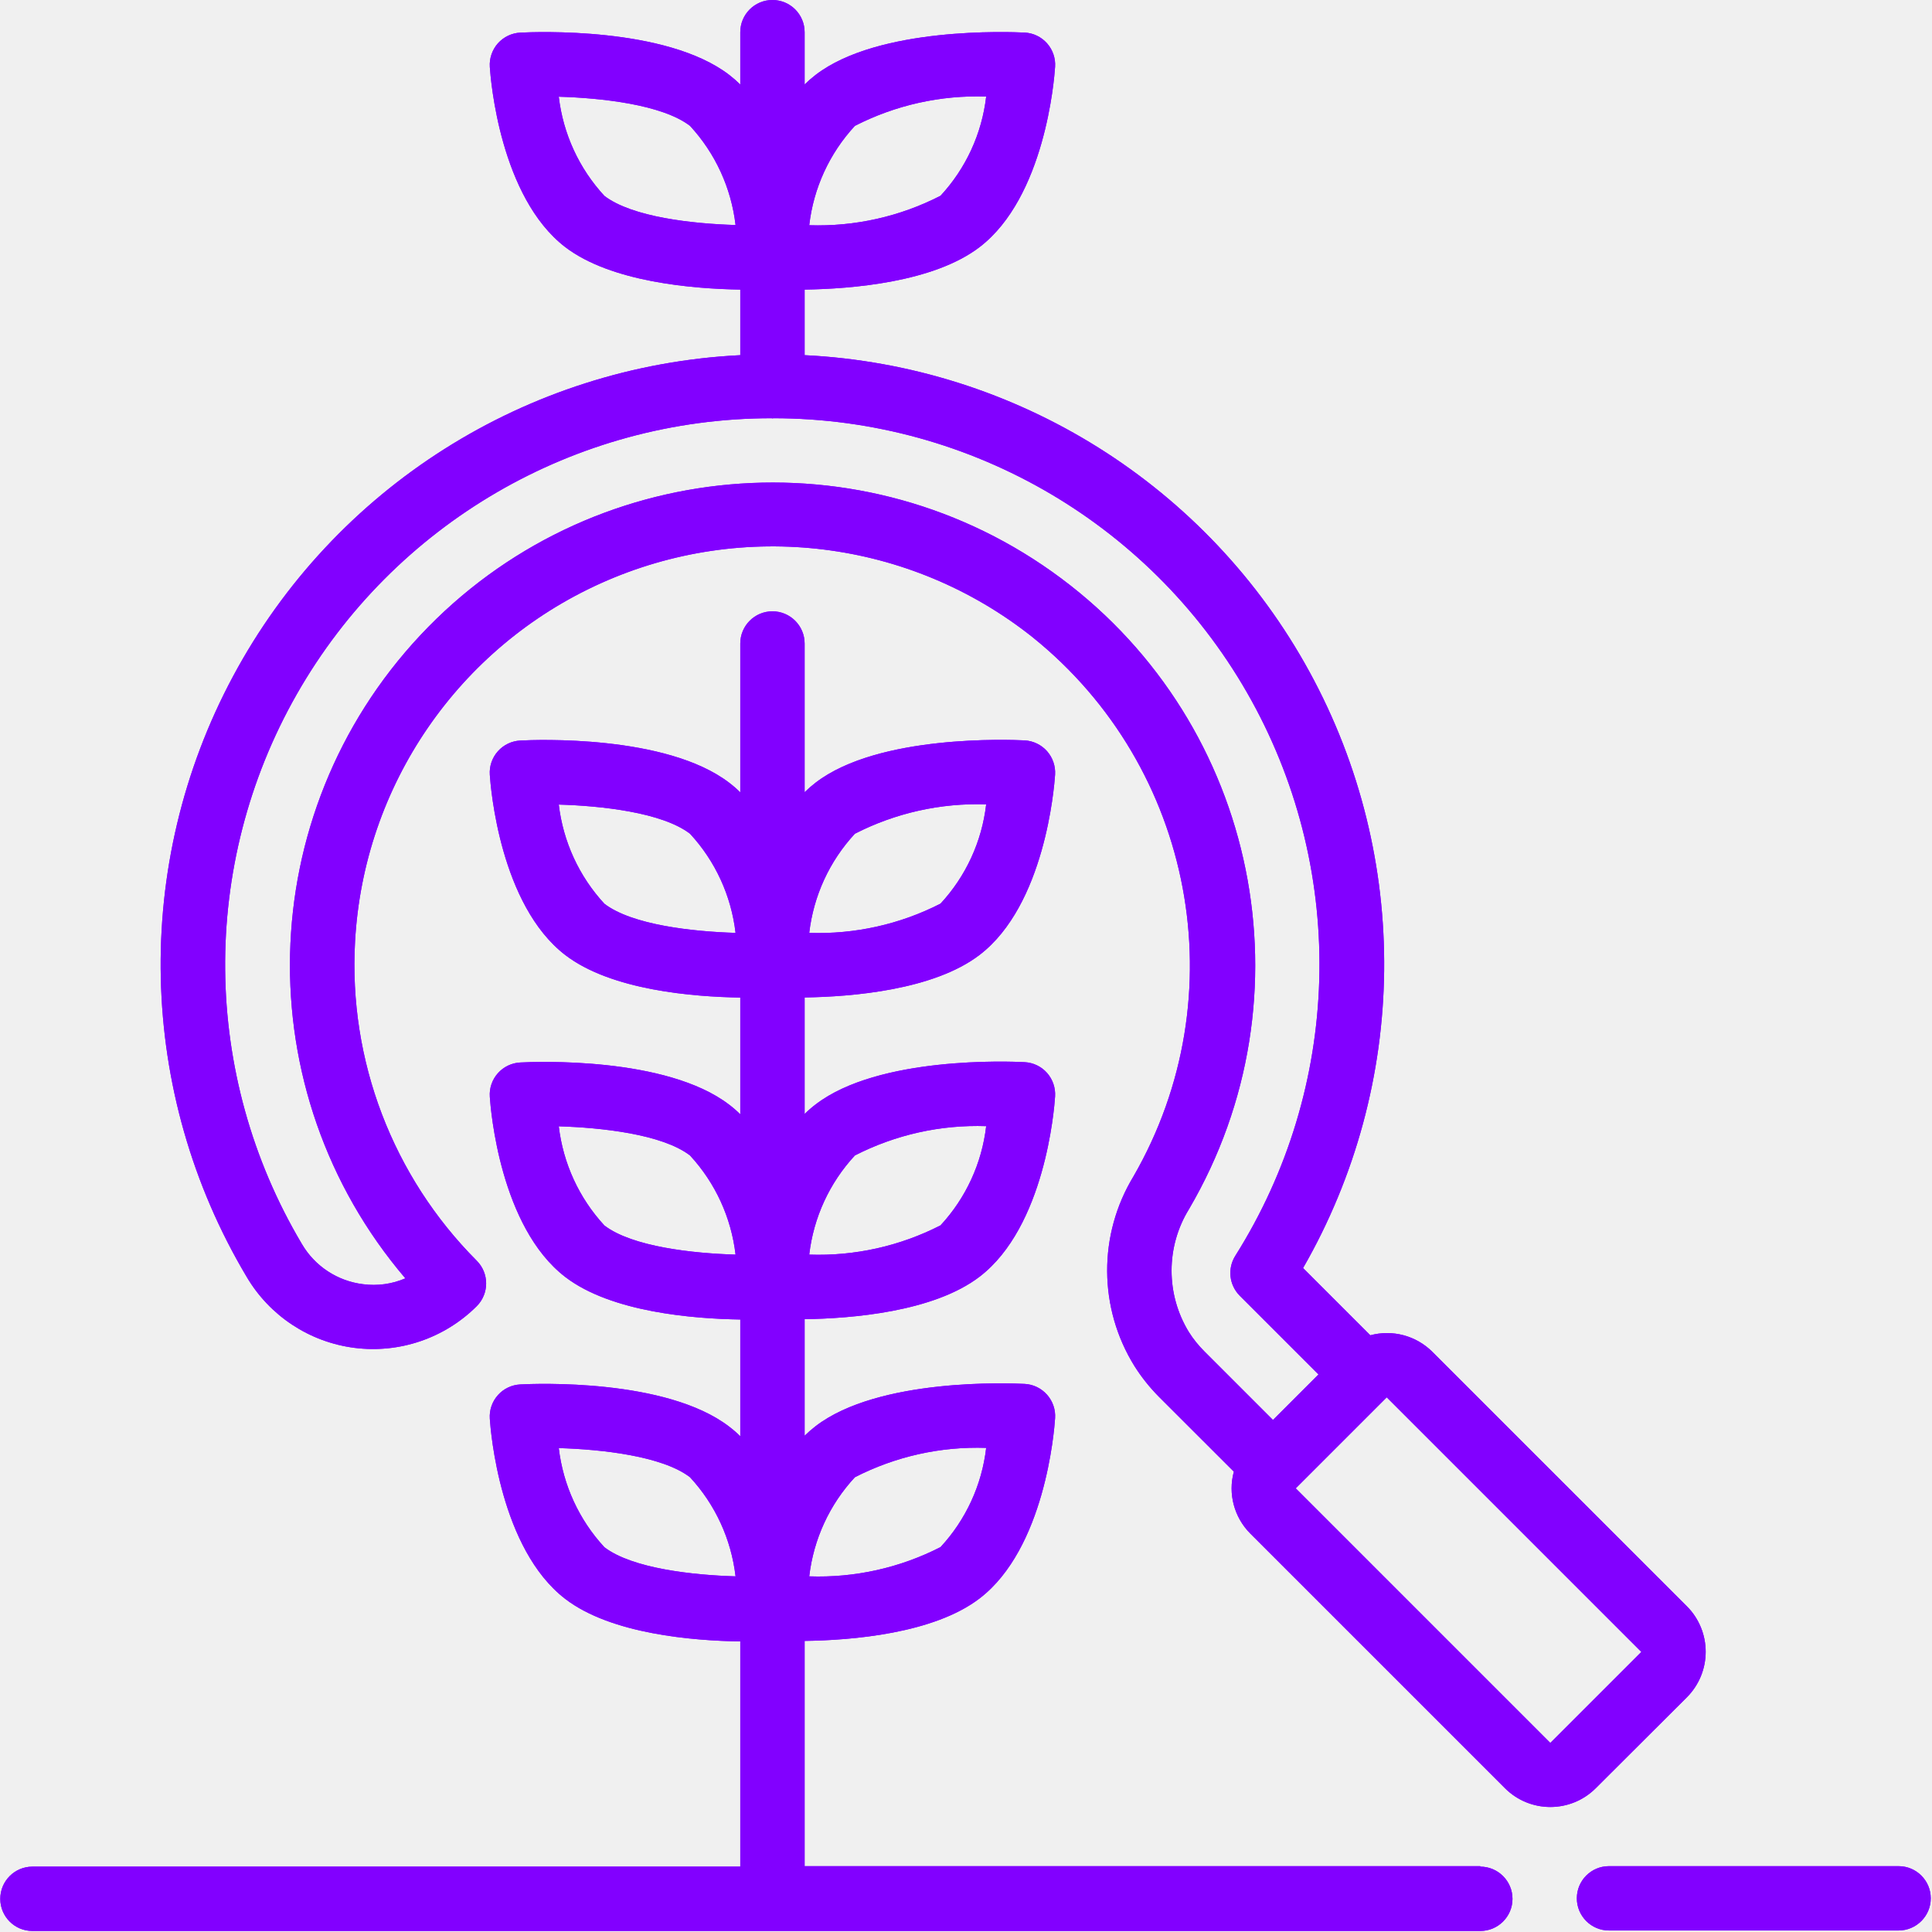
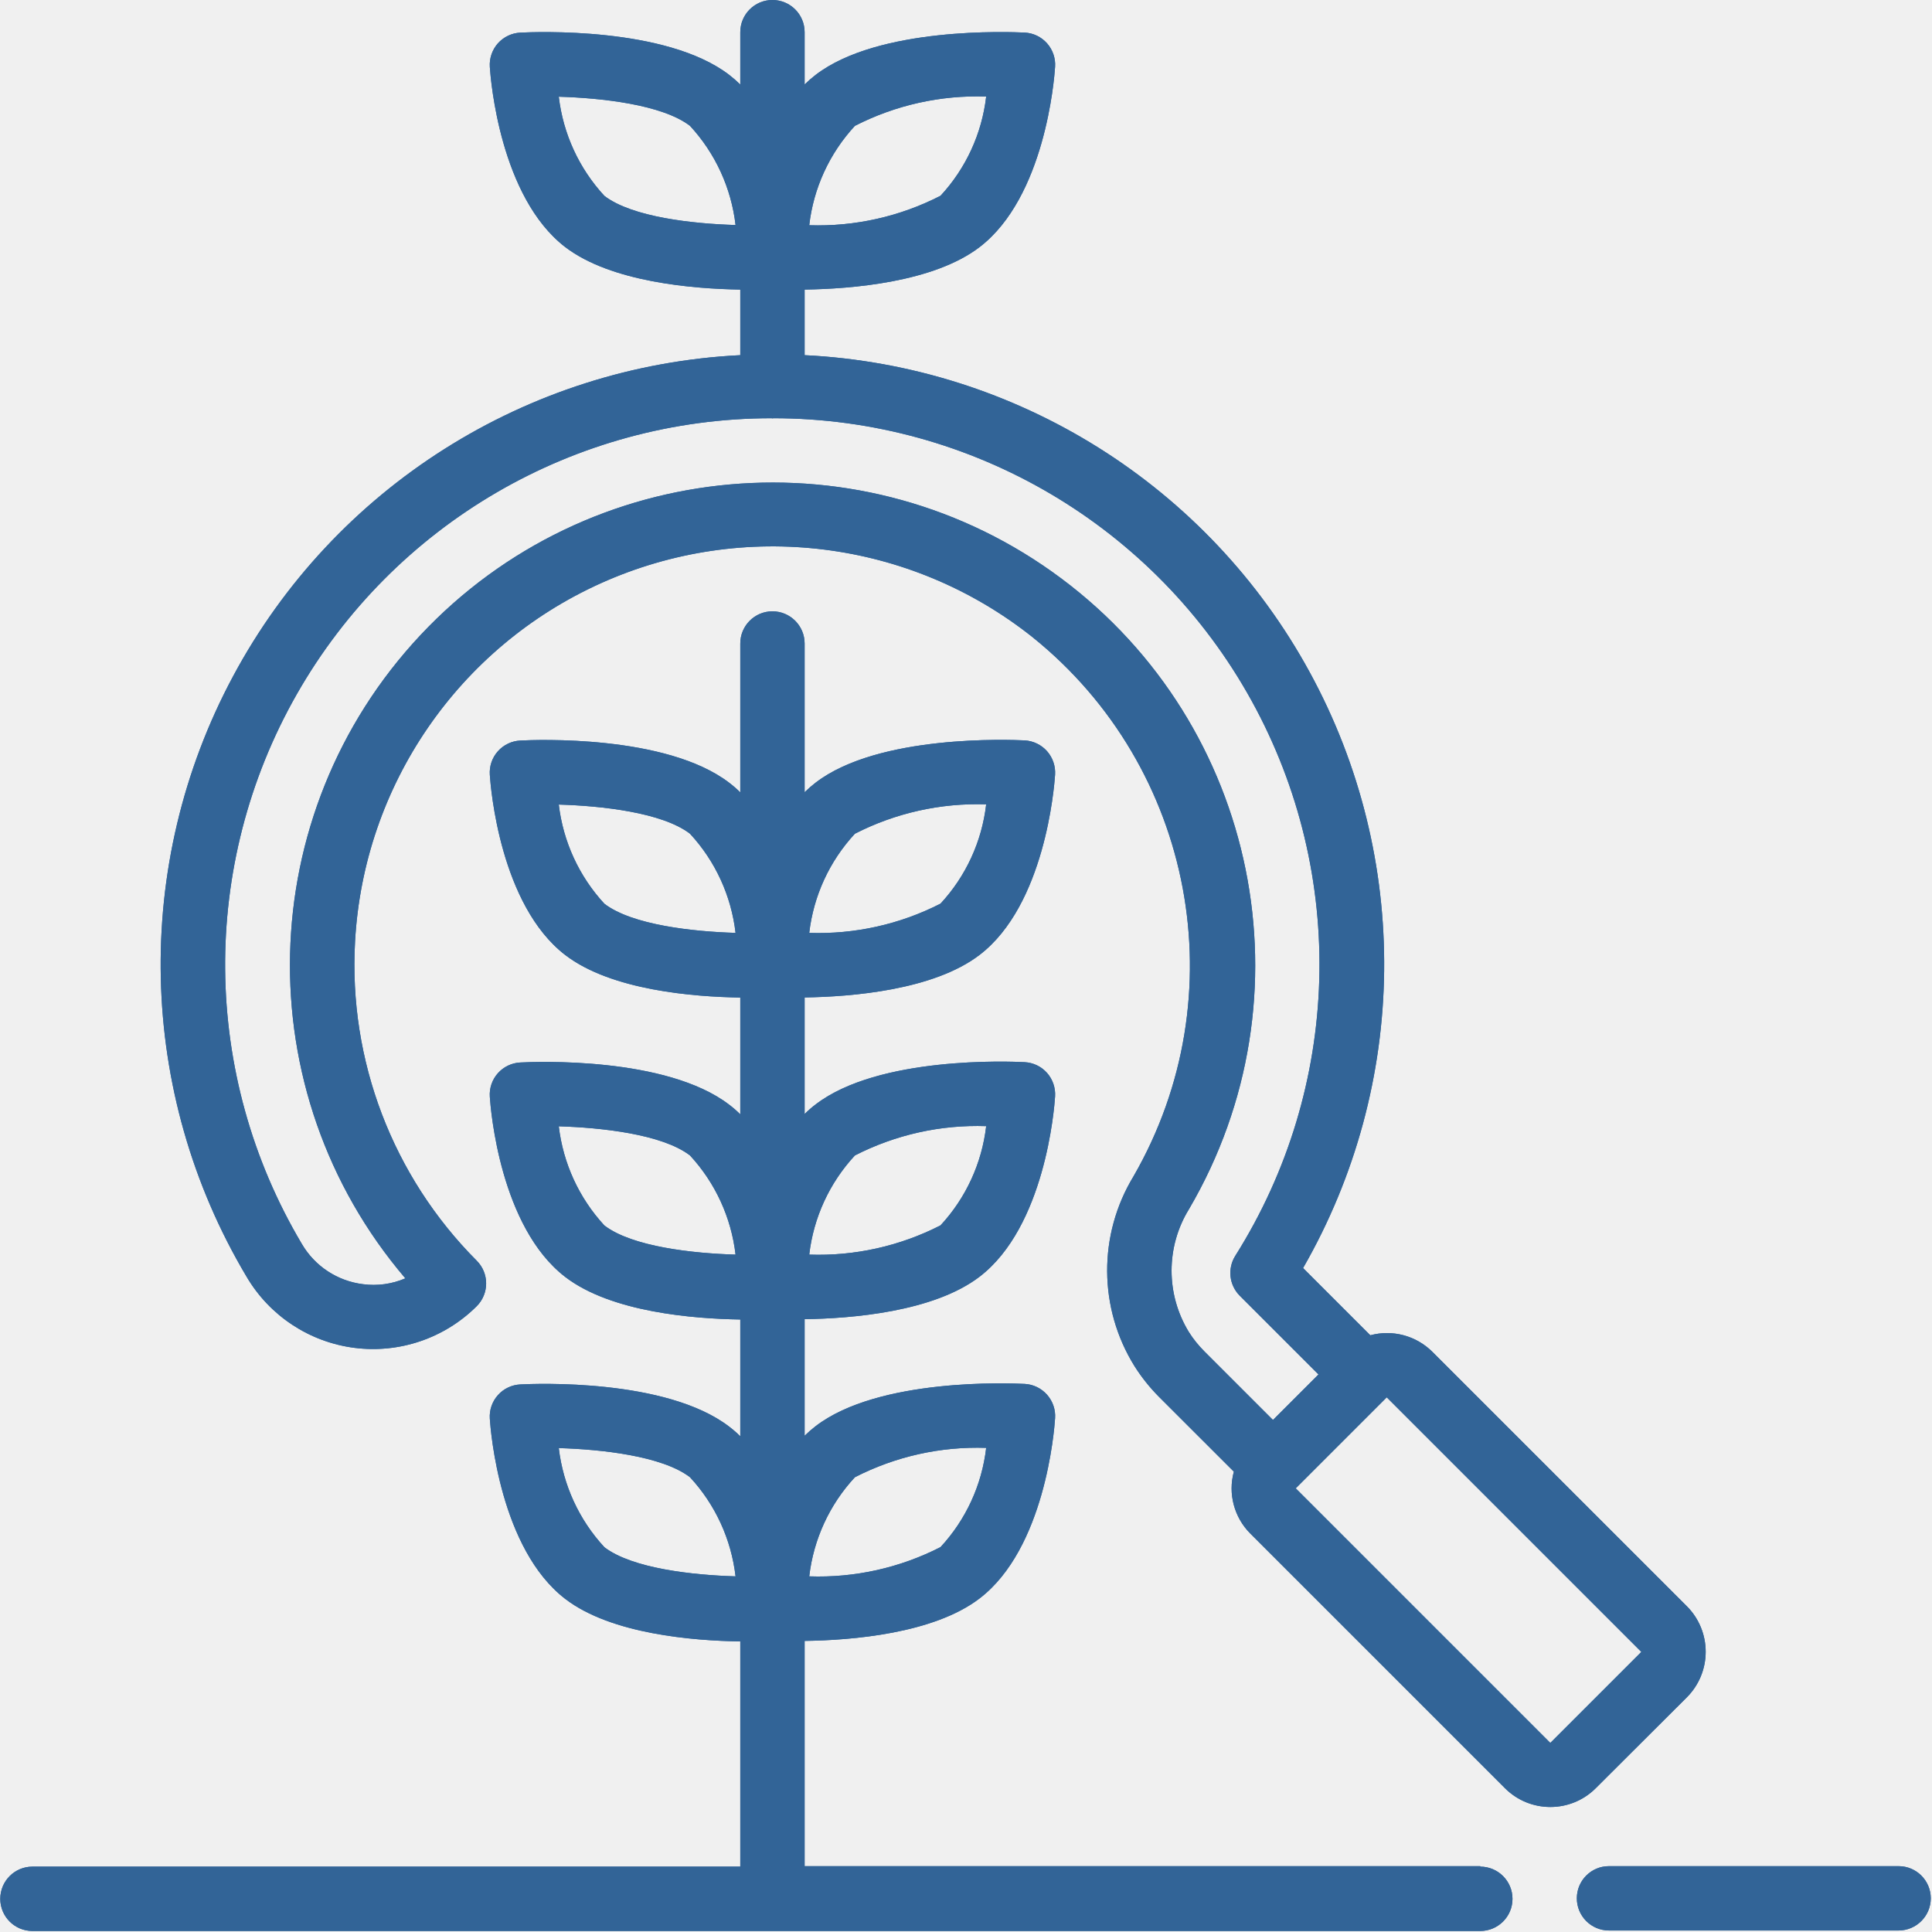
<svg xmlns="http://www.w3.org/2000/svg" xmlns:xlink="http://www.w3.org/1999/xlink" width="36px" height="36px" viewBox="0 0 36 36" version="1.1">
  <defs>
    <path d="M27.583,34.782 L27.583,34.773 L14.993,34.773 L14.993,30.576 C15.865,30.564 17.397,30.442 18.255,29.783 C19.467,28.854 19.644,26.673 19.66,26.426 C19.671,26.265 19.616,26.108 19.51,25.988 C19.403,25.868 19.253,25.795 19.093,25.787 C18.818,25.773 16.373,25.673 15.2,26.573 C15.127,26.629 15.058,26.689 14.993,26.753 L14.993,24.581 C15.865,24.568 17.396,24.447 18.255,23.788 C19.467,22.858 19.644,20.678 19.66,20.43 C19.67,20.27 19.616,20.112 19.51,19.992 C19.403,19.872 19.253,19.8 19.093,19.792 C18.818,19.777 16.372,19.678 15.2,20.578 C15.127,20.633 15.058,20.693 14.993,20.758 L14.993,18.586 C15.865,18.573 17.396,18.451 18.255,17.792 C19.467,16.863 19.643,14.683 19.66,14.435 C19.67,14.275 19.616,14.117 19.51,13.997 C19.403,13.877 19.253,13.805 19.093,13.796 C18.818,13.783 16.372,13.683 15.2,14.582 C15.127,14.638 15.058,14.698 14.993,14.762 L14.993,11.991 C14.993,11.66 14.724,11.391 14.393,11.391 C14.062,11.391 13.794,11.66 13.794,11.991 L13.794,14.765 C13.729,14.7 13.66,14.64 13.587,14.585 C12.414,13.686 9.971,13.784 9.694,13.799 C9.534,13.807 9.384,13.879 9.277,13.999 C9.17,14.119 9.116,14.277 9.127,14.437 C9.143,14.683 9.32,16.863 10.532,17.795 C11.391,18.454 12.922,18.574 13.794,18.588 L13.794,20.764 C13.729,20.699 13.66,20.639 13.587,20.584 C12.414,19.684 9.971,19.783 9.694,19.798 C9.534,19.806 9.384,19.878 9.277,19.998 C9.17,20.118 9.116,20.276 9.127,20.436 C9.143,20.681 9.32,22.862 10.532,23.794 C11.391,24.453 12.922,24.573 13.794,24.587 L13.794,26.763 C13.729,26.698 13.659,26.638 13.587,26.583 C12.414,25.683 9.97,25.782 9.694,25.797 C9.534,25.805 9.383,25.877 9.277,25.997 C9.17,26.117 9.116,26.275 9.127,26.435 C9.143,26.68 9.32,28.861 10.532,29.793 C11.391,30.452 12.922,30.572 13.794,30.586 L13.794,34.782 L0.604,34.782 C0.273,34.782 0.005,35.051 0.005,35.382 C0.005,35.713 0.273,35.981 0.604,35.981 L27.583,35.981 C27.914,35.981 28.183,35.713 28.183,35.382 C28.183,35.051 27.914,34.782 27.583,34.782 Z M15.93,27.526 C16.686,27.138 17.528,26.95 18.376,26.979 C18.296,27.67 17.998,28.318 17.525,28.828 C16.769,29.215 15.927,29.403 15.079,29.373 C15.159,28.683 15.457,28.035 15.93,27.526 Z M15.93,21.53 C16.686,21.143 17.528,20.955 18.376,20.984 C18.296,21.675 17.998,22.323 17.525,22.833 C16.769,23.22 15.927,23.408 15.079,23.378 C15.159,22.687 15.457,22.04 15.93,21.53 Z M15.93,15.535 C16.686,15.148 17.528,14.96 18.376,14.988 C18.296,15.68 17.998,16.328 17.525,16.838 C16.769,17.225 15.927,17.412 15.079,17.383 C15.159,16.692 15.457,16.045 15.93,15.535 Z M11.262,16.84 C10.79,16.329 10.493,15.682 10.412,14.992 C11.202,15.015 12.338,15.137 12.857,15.535 C13.329,16.045 13.626,16.692 13.706,17.383 C12.918,17.359 11.781,17.238 11.262,16.84 Z M11.262,22.835 C10.79,22.324 10.493,21.677 10.412,20.987 C11.202,21.011 12.338,21.132 12.857,21.53 C13.329,22.041 13.626,22.688 13.706,23.378 C12.918,23.355 11.781,23.233 11.262,22.835 Z M11.262,28.83 C10.79,28.32 10.493,27.673 10.412,26.983 C11.202,27.006 12.338,27.128 12.857,27.526 C13.329,28.036 13.626,28.683 13.706,29.373 C12.918,29.35 11.781,29.228 11.262,28.83 Z M35.377,34.773 C35.708,34.773 35.977,35.041 35.977,35.372 C35.977,35.703 35.708,35.972 35.377,35.972 L29.981,35.972 C29.65,35.972 29.382,35.703 29.382,35.372 C29.382,35.041 29.65,34.773 29.981,34.773 L35.377,34.773 Z M31.432,31.627 C31.657,31.402 31.783,31.097 31.783,30.779 C31.783,30.46 31.657,30.155 31.432,29.93 L26.688,25.187 C26.385,24.887 25.946,24.77 25.534,24.881 L24.281,23.628 C26.252,20.199 26.298,15.992 24.402,12.521 C22.507,9.05 18.943,6.814 14.993,6.618 L14.993,5.396 C15.865,5.383 17.397,5.261 18.255,4.603 C19.467,3.673 19.644,1.493 19.66,1.245 C19.671,1.085 19.616,0.927 19.51,0.807 C19.403,0.687 19.253,0.615 19.093,0.607 C18.818,0.594 16.372,0.494 15.2,1.394 C15.127,1.45 15.058,1.51 14.993,1.574 L14.993,0.6 C14.993,0.268 14.725,0 14.393,0 C14.062,0 13.794,0.268 13.794,0.6 L13.794,1.575 C13.729,1.511 13.66,1.451 13.587,1.395 C12.415,0.494 9.971,0.594 9.694,0.608 C9.534,0.616 9.384,0.689 9.277,0.808 C9.171,0.928 9.117,1.086 9.127,1.246 C9.143,1.492 9.32,3.672 10.532,4.604 C11.391,5.26 12.922,5.382 13.794,5.396 L13.794,6.618 C9.812,6.817 6.225,9.088 4.342,12.603 C2.458,16.117 2.554,20.361 4.594,23.788 C5.022,24.517 5.764,25.007 6.603,25.115 C7.442,25.223 8.284,24.936 8.883,24.339 C9.117,24.105 9.117,23.725 8.883,23.491 C7.317,21.921 6.492,19.758 6.616,17.544 C6.775,14.636 8.544,12.06 11.2,10.866 C13.857,9.672 16.958,10.059 19.238,11.871 C22.257,14.298 23.056,18.562 21.122,21.918 C20.46,23.007 20.467,24.376 21.141,25.458 C21.27,25.662 21.422,25.852 21.592,26.024 L22.991,27.422 C22.879,27.833 22.996,28.273 23.297,28.575 L28.041,33.319 C28.509,33.788 29.268,33.788 29.736,33.319 L31.432,31.627 Z M15.93,2.345 C16.686,1.958 17.528,1.77 18.376,1.799 C18.296,2.49 17.998,3.138 17.525,3.648 C16.77,4.036 15.928,4.225 15.079,4.197 C15.158,3.505 15.457,2.856 15.93,2.345 Z M11.262,3.65 C10.79,3.139 10.493,2.493 10.412,1.802 C11.202,1.825 12.338,1.947 12.857,2.345 C13.329,2.856 13.626,3.503 13.706,4.193 C12.918,4.17 11.781,4.048 11.262,3.65 Z M22.441,25.18 C22.332,25.071 22.235,24.951 22.153,24.821 C21.722,24.117 21.723,23.231 22.156,22.529 C24.47,18.577 23.445,13.518 19.776,10.779 C16.107,8.039 10.966,8.494 7.834,11.835 C4.703,15.176 4.582,20.336 7.553,23.82 C7.305,23.927 7.032,23.965 6.763,23.929 C6.287,23.87 5.866,23.593 5.624,23.178 C3.754,20.031 3.717,16.123 5.527,12.941 C7.338,9.759 10.716,7.793 14.377,7.793 C14.384,7.793 14.389,7.796 14.395,7.796 C14.401,7.795 14.407,7.794 14.412,7.793 C18.119,7.794 21.531,9.811 23.321,13.056 C25.111,16.302 24.995,20.264 23.018,23.4 C22.869,23.637 22.903,23.945 23.101,24.144 L24.568,25.611 L23.72,26.459 L22.441,25.18 Z M28.888,32.477 L24.144,27.733 L25.84,26.037 L30.584,30.781 L28.888,32.477 Z" id="path-1" />
  </defs>
  <g id="Desktop" stroke="none" stroke-width="1" fill="none" fill-rule="evenodd">
    <g id="01-Landing-Page" transform="translate(-1171, -692)">
      <g id="Below-Header" transform="translate(0, 659)">
        <g id="6" transform="translate(1162, 24)">
          <g id="icon/gardner" transform="translate(9, 9)">
            <g id="color/primary-1">
              <g>
                <mask id="mask-2" fill="white">
                  <use xlink:href="#path-1" />
                </mask>
-                 <use id="Mask" fill="#8200FF" fill-rule="nonzero" xlink:href="#path-1" />
-                 <g mask="url(#mask-2)" fill="#8200FF" fill-rule="nonzero" id="Rectangle">
+                 <use id="Mask" fill="#326497" fill-rule="nonzero" xlink:href="#path-1" />
+                 <g mask="url(#mask-2)" fill="#326497" fill-rule="nonzero" id="Rectangle">
                  <g transform="translate(-12, -12)">
                    <rect x="0" y="0" width="60" height="60" />
                  </g>
                </g>
              </g>
            </g>
          </g>
        </g>
      </g>
    </g>
  </g>
</svg>
